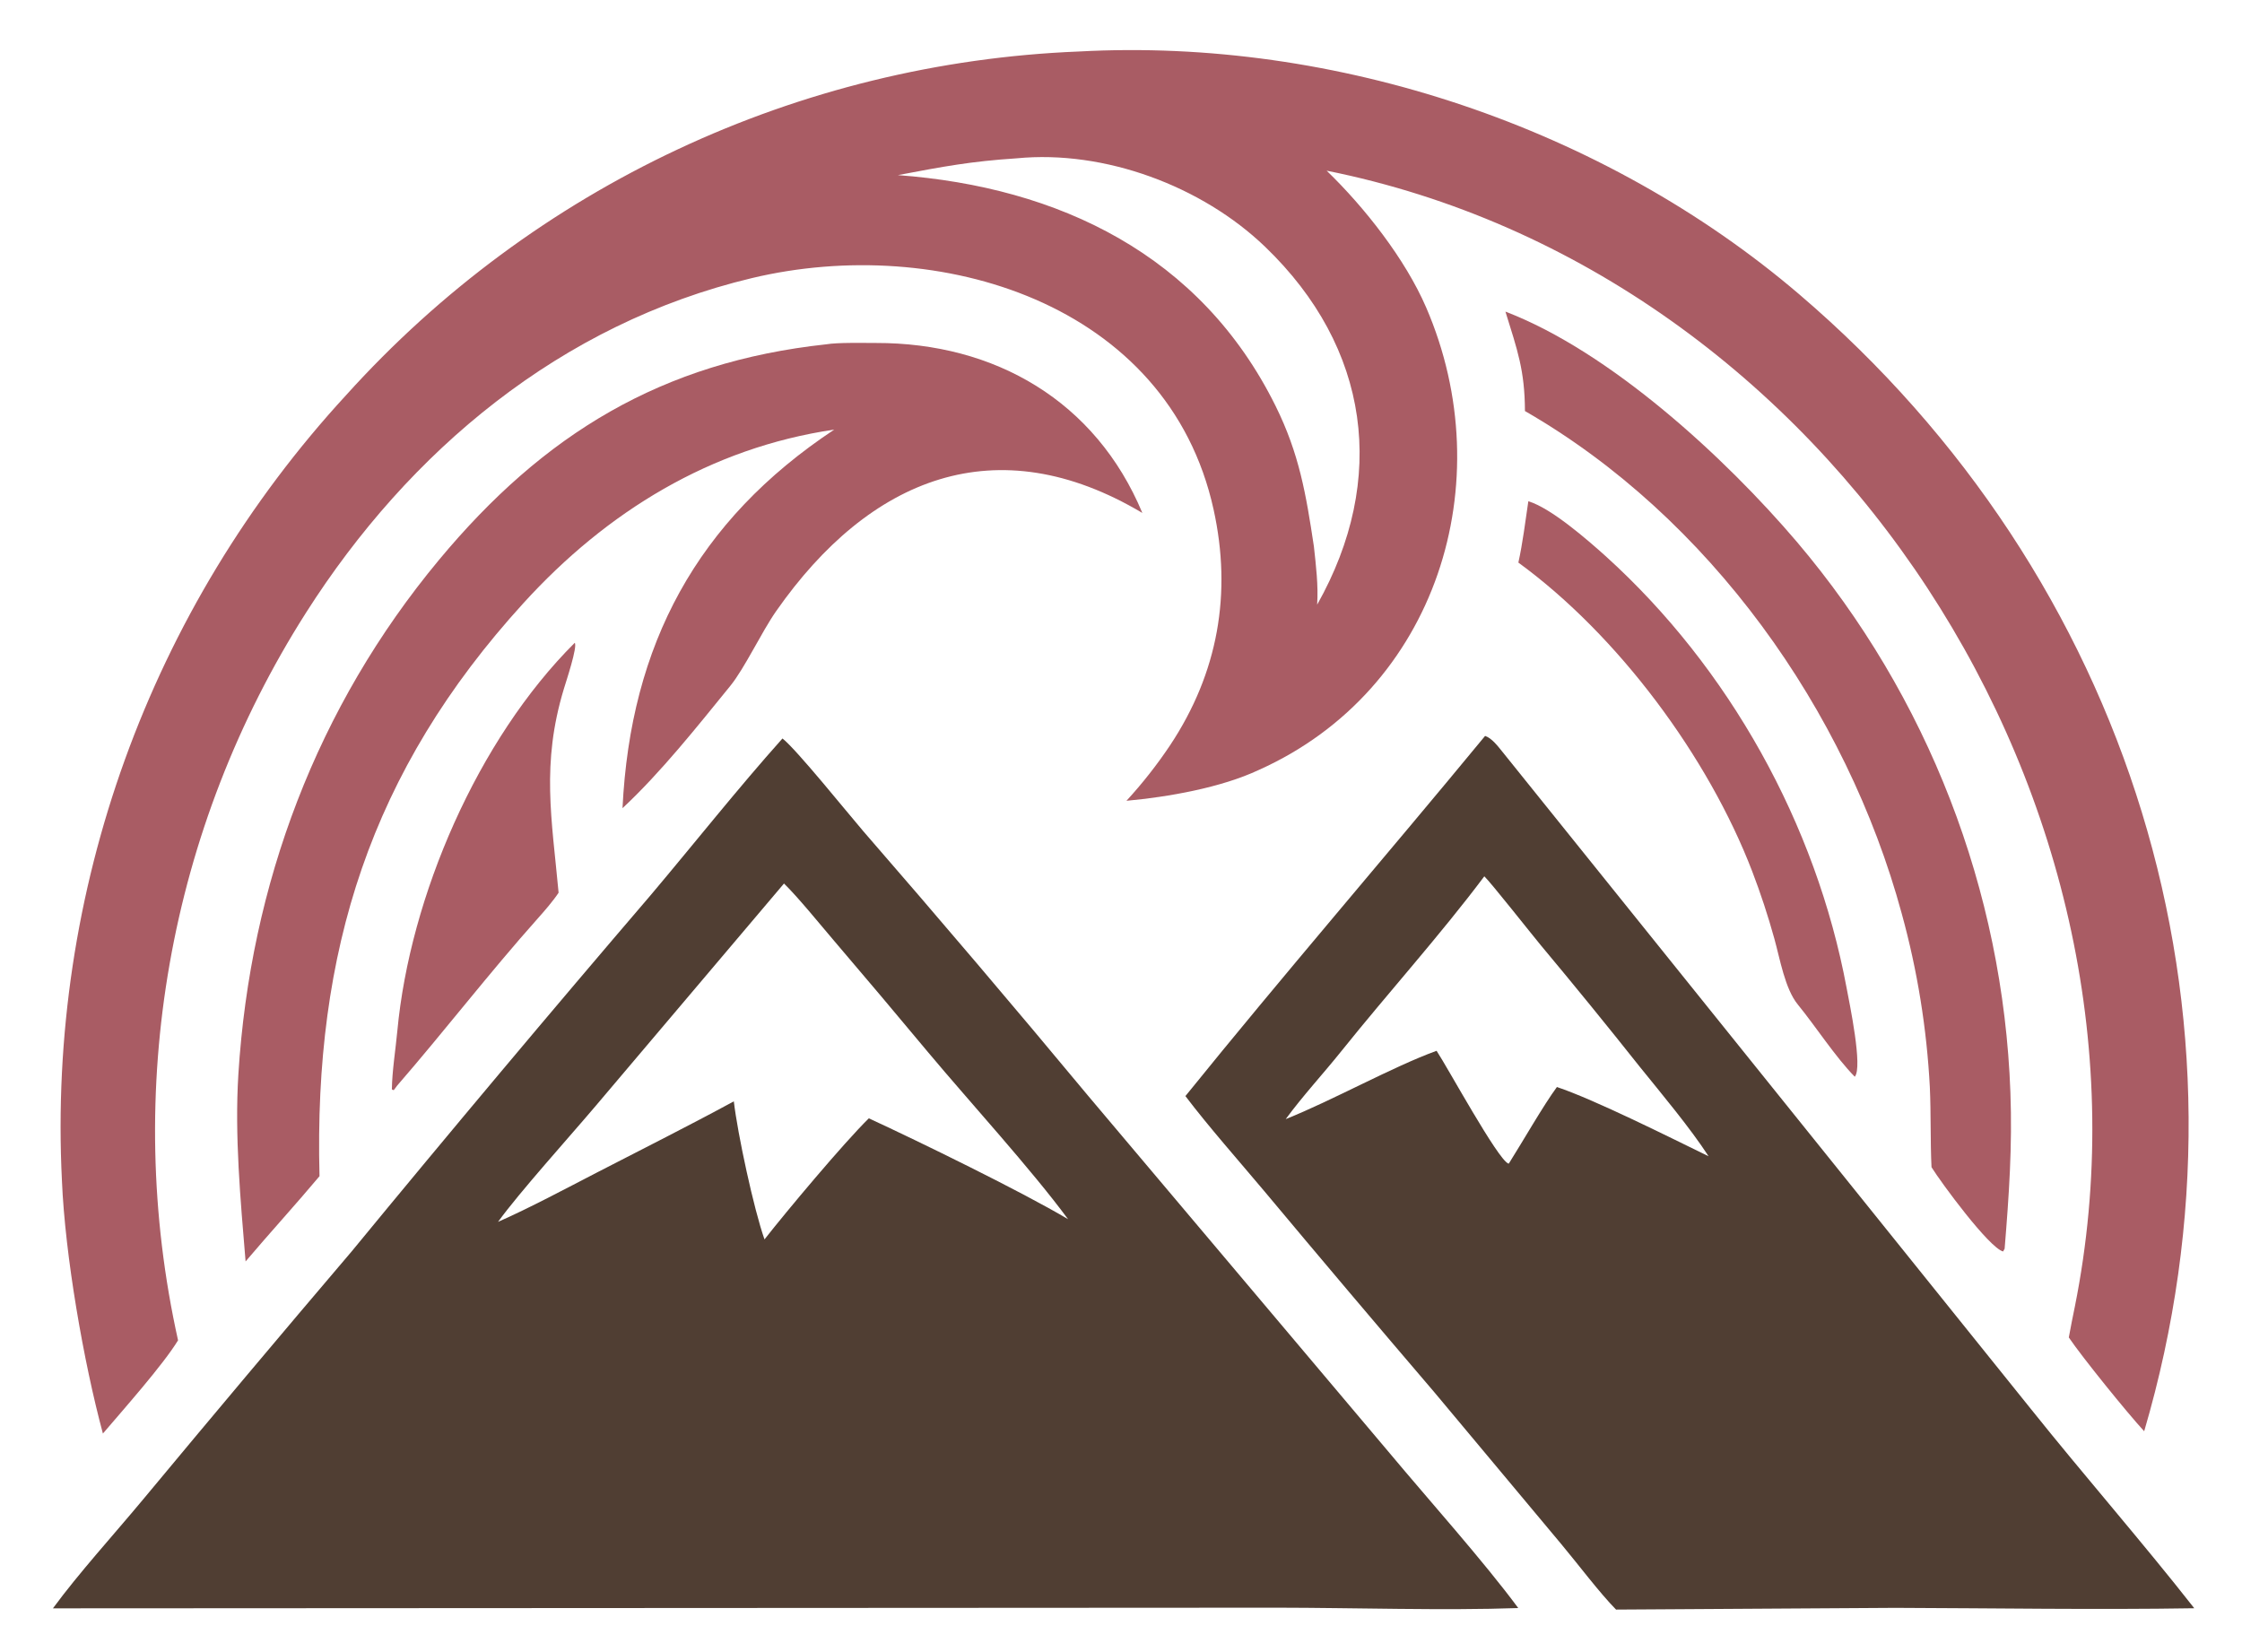
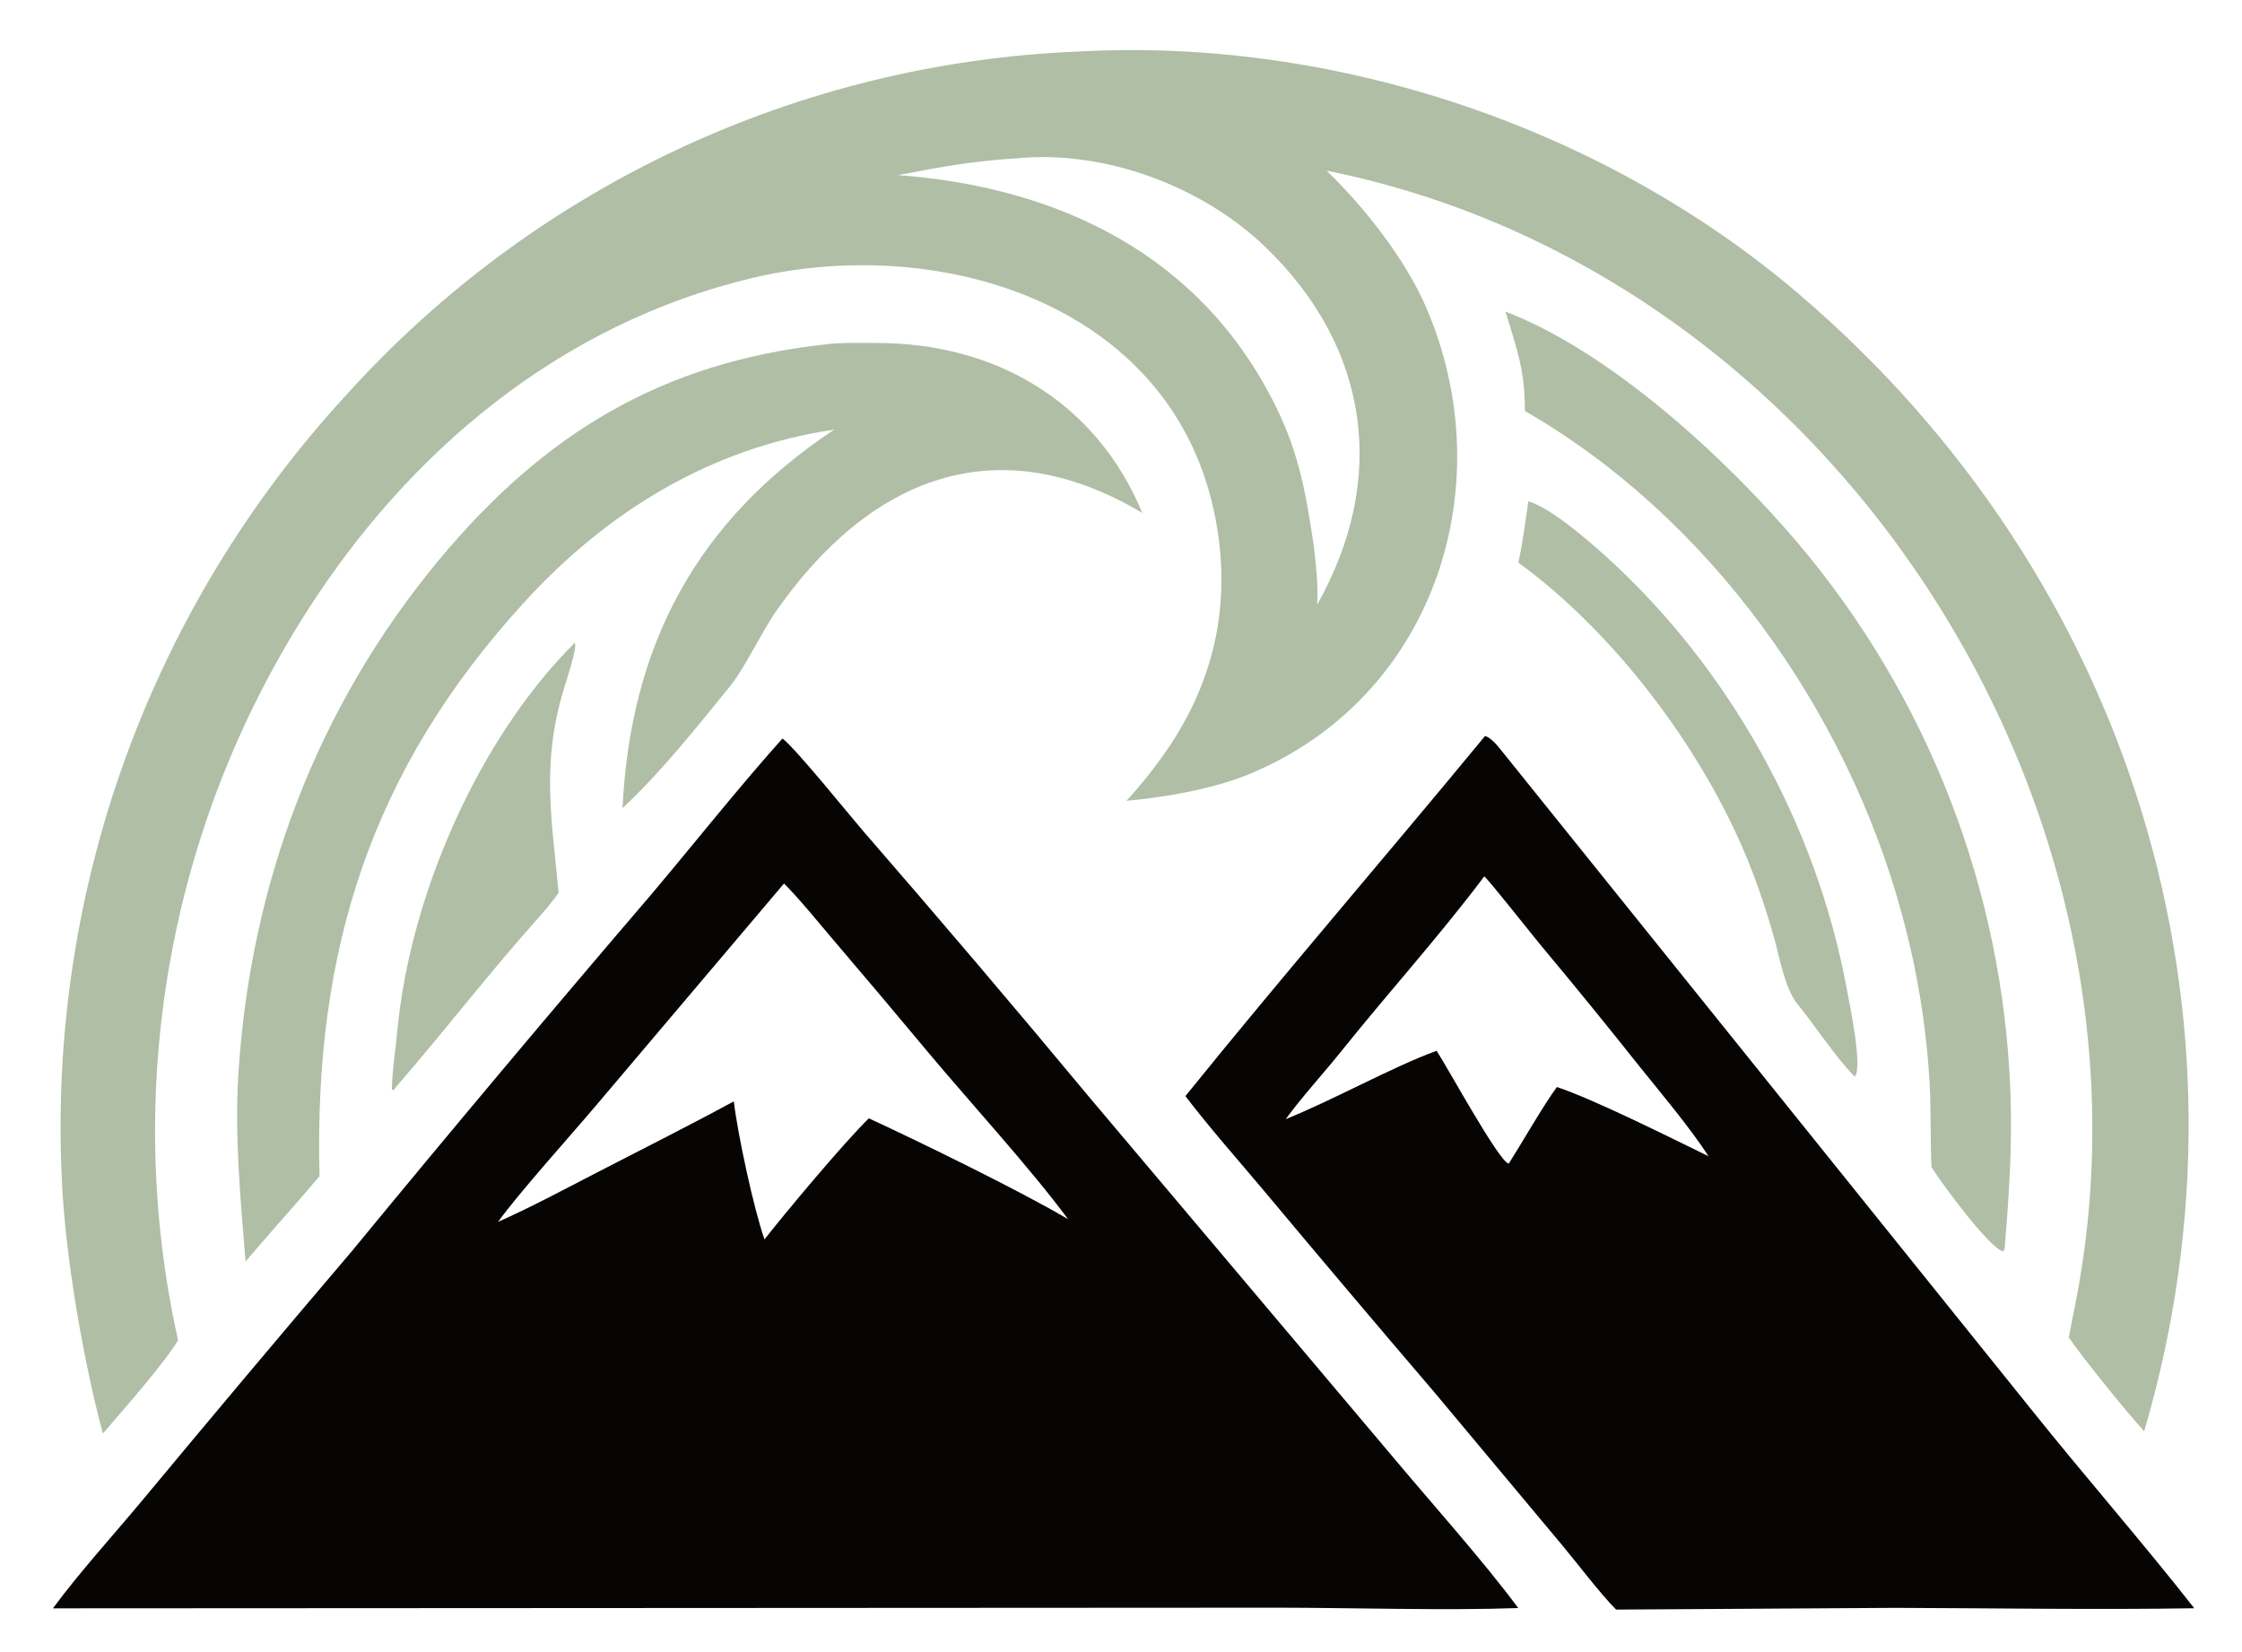
<svg xmlns="http://www.w3.org/2000/svg" version="1.1" style="display: block;" viewBox="510 400 1025 755" preserveAspectRatio="xMidYMid meet">
-   <path fill="#503e33" d="M 867.732 737.6 C 874.2 742.647 897.639 771.811 904.658 779.965 C 939.386 819.929 973.672 860.274 1007.51 900.994 L 1145.38 1064.38 C 1162.81 1085.26 1188.51 1113.97 1204.11 1135.13 C 1170.5 1136.33 1128.43 1134.99 1094.16 1134.96 L 872.5 1135.08 L 534.201 1135.26 C 546.068 1119.09 562.028 1101.57 575.102 1085.85 C 606.77 1047.73 638.669 1009.8 670.795 972.062 C 715.856 917.277 761.462 862.943 807.607 809.069 C 827.243 785.797 847.643 760.047 867.732 737.6 z M 737.696 958.584 C 751.89 952.35 769.123 943.139 783.071 935.936 C 803.596 925.338 825.232 914.501 845.491 903.483 C 847.195 918.28 854.676 952.992 859.517 966.597 C 869.226 954.171 895.851 922.367 907.222 911.248 C 930.319 921.913 977.043 944.718 998.303 957.359 C 981.129 934.118 953.588 904.074 934.381 881.132 C 920.081 863.964 905.676 846.884 891.166 829.894 C 885.288 823 874.558 809.827 868.428 803.904 L 782.355 905.543 C 770.591 919.447 747.455 945.089 737.696 958.584 z" />
-   <path fill="#a95c64" d="M 1003.27 423.543 C 1120.76 417.136 1243.29 458.307 1332.59 534.56 C 1483.77 663.66 1546.43 863.39 1490.28 1054.3 C 1482.53 1045.9 1461.99 1020.54 1455.82 1011.42 C 1456.69 1006.7 1457.61 1001.98 1458.59 997.282 C 1504.56 767.691 1346.97 524.215 1116.52 478.032 C 1133.89 494.817 1152.45 518.425 1162 540.526 C 1196.51 620.352 1166.99 715.465 1085.53 751.975 C 1068.27 760.106 1043.99 764.349 1024.99 766.083 C 1032.3 758.135 1038.98 749.634 1044.98 740.656 C 1066.91 707.577 1073.27 671.264 1064.83 632.921 C 1043.99 538.244 938.823 506.834 853.761 527.13 C 766.488 547.954 697.099 605.954 649.887 680.131 C 587.049 778.85 566.011 898.492 591.401 1012.73 C 584.567 1023.95 566.312 1044.47 557.046 1055.35 C 548.19 1022.53 539.746 973.893 538.323 939.904 C 531.668 807.555 578.491 678.085 668.263 580.609 C 754.232 485.288 875.008 428.663 1003.27 423.543 z M 920.484 480.055 C 994.038 485.505 1058.91 516.482 1093.13 585.503 C 1104 607.424 1107.09 625.922 1110.68 649.747 C 1111.64 658.487 1112.75 667.629 1112.18 676.428 C 1144.52 619.074 1136.33 558.919 1088.4 512.828 C 1059.49 485.028 1014.92 468.461 974.81 472.378 C 953.899 473.738 941.14 476.144 920.484 480.055 z" />
-   <path fill="#503e33" d="M 1188.96 736.429 C 1192.13 737.499 1194.86 741.219 1197.01 743.852 L 1438.51 1044.15 C 1462.92 1074.67 1489.32 1104.8 1513.18 1135.22 C 1468.47 1135.95 1421.35 1135.18 1376.5 1135.04 L 1248.83 1135.83 C 1241.28 1128.18 1231.18 1114.72 1223.78 1105.89 L 1165.83 1036.56 C 1139.66 1005.96 1113.66 975.222 1087.84 944.334 C 1076.57 930.916 1062.38 914.855 1051.95 901.077 C 1096.78 845.587 1143.61 791.461 1188.96 736.429 z M 1097.8 911.612 C 1119.61 902.872 1146.7 887.662 1166.78 880.378 C 1171.87 888.071 1194.69 929.979 1199.58 931.927 C 1199.65 931.955 1199.73 931.937 1199.8 931.941 C 1205.83 922.409 1215.68 905.201 1221.79 896.934 C 1239.29 902.804 1273.53 920.027 1291.13 928.588 C 1282.56 915.414 1269.76 900.194 1259.77 887.809 C 1244.89 869.047 1229.77 850.478 1214.41 832.107 C 1210.1 826.916 1191.56 803.391 1188.6 800.614 C 1168.51 827.409 1144.45 854.072 1123.39 880.355 C 1115.05 890.772 1105.7 900.855 1097.8 911.612 z" />
-   <path fill="#a95c64" d="M 887.745 557.404 C 892.988 556.509 904.797 556.805 910.432 556.793 C 964.879 556.673 1010.98 583.414 1032.26 634.493 C 965.629 594.868 907.644 618.177 864.857 679.367 C 858.096 689.037 850.485 705.431 843.866 713.57 C 828.713 732.203 812.09 753.175 794.598 769.463 C 798.236 694.745 828.643 637.978 891.406 596.39 C 834.879 604.726 787.37 633.901 749.338 675.693 C 679.322 752.467 653.396 835.06 656.075 937.696 C 645.279 950.57 633.338 963.625 622.277 976.672 C 619.949 948.549 617.222 919.178 618.981 891.057 C 624.414 804.19 654.951 723.016 710.703 655.957 C 758.613 598.329 812.557 565.536 887.745 557.404 z" />
-   <path fill="#a95c64" d="M 1198.26 542.459 C 1246.12 560.763 1298.67 609.126 1331.57 647.799 C 1391.4 718.338 1425.76 806.956 1429.12 899.391 C 1430.03 923.97 1428.48 946.402 1426.48 970.857 L 1425.77 972.124 C 1419.27 970.332 1397.44 940.65 1393.05 933.59 C 1392.48 921.672 1392.84 909.224 1392.29 897.079 C 1390.89 870.245 1386.59 843.641 1379.46 817.732 C 1354.17 724.515 1291.37 636.377 1207.18 587.91 C 1207.1 569.305 1203.74 560.137 1198.26 542.459 z" />
-   <path fill="#a95c64" d="M 1208.73 629.146 C 1219.07 632.257 1235.65 646.677 1244.02 654.198 C 1300.57 705.317 1340.27 776.767 1354.24 851.67 C 1355.59 858.888 1361.71 887.969 1357.97 892.227 C 1349.15 883.29 1340.01 869.093 1331.92 859.214 C 1326.06 852.05 1323.78 838.376 1321.2 829.116 C 1318.32 818.708 1314.94 808.443 1311.08 798.356 C 1290.95 745.913 1249.76 690.442 1204.17 657.19 C 1206.12 648.436 1207.4 638.119 1208.73 629.146 z" />
-   <path fill="#a95c64" d="M 772.755 693.872 C 774.134 695.552 768.861 711.379 767.792 714.906 C 757.394 749.236 762.261 774.267 765.381 808.111 C 762.843 811.932 759.003 816.357 755.886 819.85 C 733.724 844.69 713.293 871.246 691.528 896.349 L 690.007 898.391 L 689.155 898.028 C 689.249 889.795 690.872 879.657 691.659 871.244 C 697.394 809.874 728.425 737.987 772.755 693.872 z" />
+   <path fill="#070503" d="M 867.732 737.6 C 874.2 742.647 897.639 771.811 904.658 779.965 C 939.386 819.929 973.672 860.274 1007.51 900.994 L 1145.38 1064.38 C 1162.81 1085.26 1188.51 1113.97 1204.11 1135.13 C 1170.5 1136.33 1128.43 1134.99 1094.16 1134.96 L 872.5 1135.08 L 534.201 1135.26 C 546.068 1119.09 562.028 1101.57 575.102 1085.85 C 606.77 1047.73 638.669 1009.8 670.795 972.062 C 715.856 917.277 761.462 862.943 807.607 809.069 C 827.243 785.797 847.643 760.047 867.732 737.6 z M 737.696 958.584 C 751.89 952.35 769.123 943.139 783.071 935.936 C 803.596 925.338 825.232 914.501 845.491 903.483 C 847.195 918.28 854.676 952.992 859.517 966.597 C 869.226 954.171 895.851 922.367 907.222 911.248 C 930.319 921.913 977.043 944.718 998.303 957.359 C 981.129 934.118 953.588 904.074 934.381 881.132 C 920.081 863.964 905.676 846.884 891.166 829.894 C 885.288 823 874.558 809.827 868.428 803.904 L 782.355 905.543 C 770.591 919.447 747.455 945.089 737.696 958.584 z" />
+   <path fill="#afbea5" d="M 1003.27 423.543 C 1120.76 417.136 1243.29 458.307 1332.59 534.56 C 1483.77 663.66 1546.43 863.39 1490.28 1054.3 C 1482.53 1045.9 1461.99 1020.54 1455.82 1011.42 C 1456.69 1006.7 1457.61 1001.98 1458.59 997.282 C 1504.56 767.691 1346.97 524.215 1116.52 478.032 C 1133.89 494.817 1152.45 518.425 1162 540.526 C 1196.51 620.352 1166.99 715.465 1085.53 751.975 C 1068.27 760.106 1043.99 764.349 1024.99 766.083 C 1032.3 758.135 1038.98 749.634 1044.98 740.656 C 1066.91 707.577 1073.27 671.264 1064.83 632.921 C 1043.99 538.244 938.823 506.834 853.761 527.13 C 766.488 547.954 697.099 605.954 649.887 680.131 C 587.049 778.85 566.011 898.492 591.401 1012.73 C 584.567 1023.95 566.312 1044.47 557.046 1055.35 C 548.19 1022.53 539.746 973.893 538.323 939.904 C 531.668 807.555 578.491 678.085 668.263 580.609 C 754.232 485.288 875.008 428.663 1003.27 423.543 z M 920.484 480.055 C 994.038 485.505 1058.91 516.482 1093.13 585.503 C 1104 607.424 1107.09 625.922 1110.68 649.747 C 1111.64 658.487 1112.75 667.629 1112.18 676.428 C 1144.52 619.074 1136.33 558.919 1088.4 512.828 C 1059.49 485.028 1014.92 468.461 974.81 472.378 C 953.899 473.738 941.14 476.144 920.484 480.055 z" />
+   <path fill="#070503" d="M 1188.96 736.429 C 1192.13 737.499 1194.86 741.219 1197.01 743.852 L 1438.51 1044.15 C 1462.92 1074.67 1489.32 1104.8 1513.18 1135.22 C 1468.47 1135.95 1421.35 1135.18 1376.5 1135.04 L 1248.83 1135.83 C 1241.28 1128.18 1231.18 1114.72 1223.78 1105.89 L 1165.83 1036.56 C 1139.66 1005.96 1113.66 975.222 1087.84 944.334 C 1076.57 930.916 1062.38 914.855 1051.95 901.077 C 1096.78 845.587 1143.61 791.461 1188.96 736.429 z M 1097.8 911.612 C 1119.61 902.872 1146.7 887.662 1166.78 880.378 C 1171.87 888.071 1194.69 929.979 1199.58 931.927 C 1199.65 931.955 1199.73 931.937 1199.8 931.941 C 1205.83 922.409 1215.68 905.201 1221.79 896.934 C 1239.29 902.804 1273.53 920.027 1291.13 928.588 C 1282.56 915.414 1269.76 900.194 1259.77 887.809 C 1244.89 869.047 1229.77 850.478 1214.41 832.107 C 1210.1 826.916 1191.56 803.391 1188.6 800.614 C 1168.51 827.409 1144.45 854.072 1123.39 880.355 C 1115.05 890.772 1105.7 900.855 1097.8 911.612 z" />
+   <path fill="#afbea5" d="M 887.745 557.404 C 892.988 556.509 904.797 556.805 910.432 556.793 C 964.879 556.673 1010.98 583.414 1032.26 634.493 C 965.629 594.868 907.644 618.177 864.857 679.367 C 858.096 689.037 850.485 705.431 843.866 713.57 C 828.713 732.203 812.09 753.175 794.598 769.463 C 798.236 694.745 828.643 637.978 891.406 596.39 C 834.879 604.726 787.37 633.901 749.338 675.693 C 679.322 752.467 653.396 835.06 656.075 937.696 C 645.279 950.57 633.338 963.625 622.277 976.672 C 619.949 948.549 617.222 919.178 618.981 891.057 C 624.414 804.19 654.951 723.016 710.703 655.957 C 758.613 598.329 812.557 565.536 887.745 557.404 z" />
+   <path fill="#afbea5" d="M 1198.26 542.459 C 1246.12 560.763 1298.67 609.126 1331.57 647.799 C 1391.4 718.338 1425.76 806.956 1429.12 899.391 C 1430.03 923.97 1428.48 946.402 1426.48 970.857 L 1425.77 972.124 C 1419.27 970.332 1397.44 940.65 1393.05 933.59 C 1392.48 921.672 1392.84 909.224 1392.29 897.079 C 1390.89 870.245 1386.59 843.641 1379.46 817.732 C 1354.17 724.515 1291.37 636.377 1207.18 587.91 C 1207.1 569.305 1203.74 560.137 1198.26 542.459 z" />
+   <path fill="#afbea5" d="M 1208.73 629.146 C 1219.07 632.257 1235.65 646.677 1244.02 654.198 C 1300.57 705.317 1340.27 776.767 1354.24 851.67 C 1355.59 858.888 1361.71 887.969 1357.97 892.227 C 1349.15 883.29 1340.01 869.093 1331.92 859.214 C 1326.06 852.05 1323.78 838.376 1321.2 829.116 C 1318.32 818.708 1314.94 808.443 1311.08 798.356 C 1290.95 745.913 1249.76 690.442 1204.17 657.19 C 1206.12 648.436 1207.4 638.119 1208.73 629.146 z" />
+   <path fill="#afbea5" d="M 772.755 693.872 C 774.134 695.552 768.861 711.379 767.792 714.906 C 757.394 749.236 762.261 774.267 765.381 808.111 C 762.843 811.932 759.003 816.357 755.886 819.85 C 733.724 844.69 713.293 871.246 691.528 896.349 L 690.007 898.391 L 689.155 898.028 C 689.249 889.795 690.872 879.657 691.659 871.244 C 697.394 809.874 728.425 737.987 772.755 693.872 z" />
</svg>
